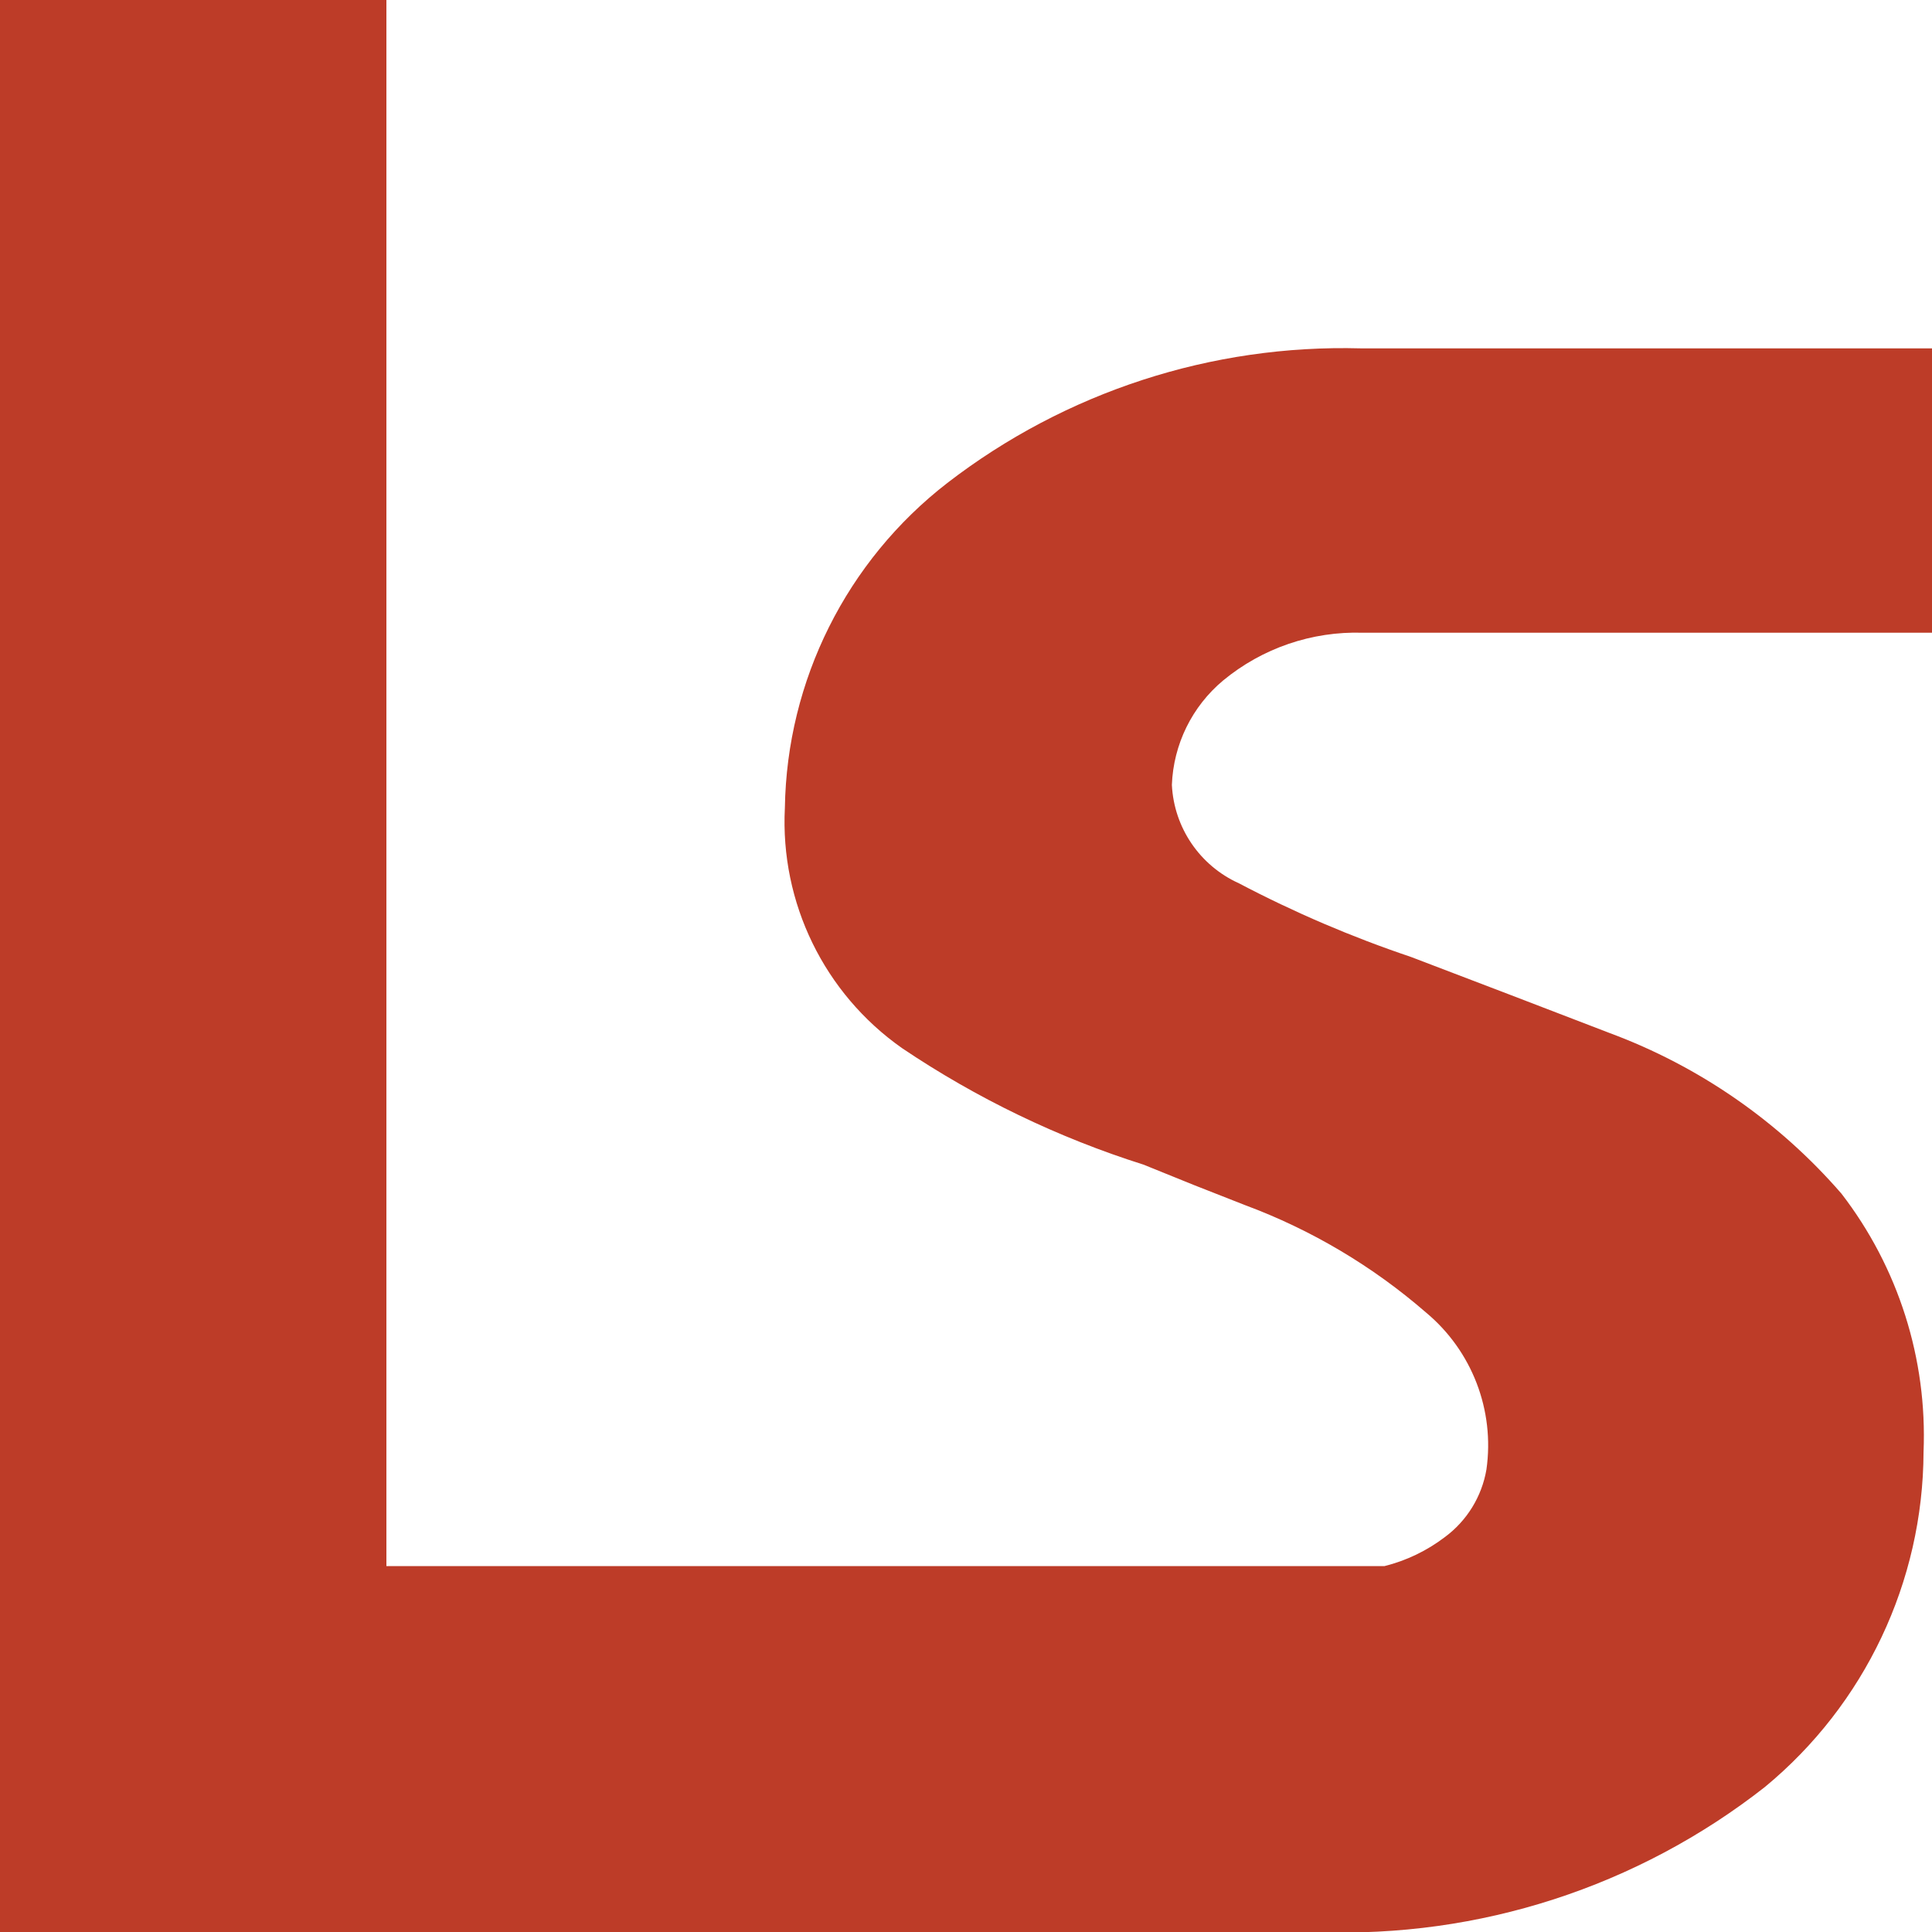
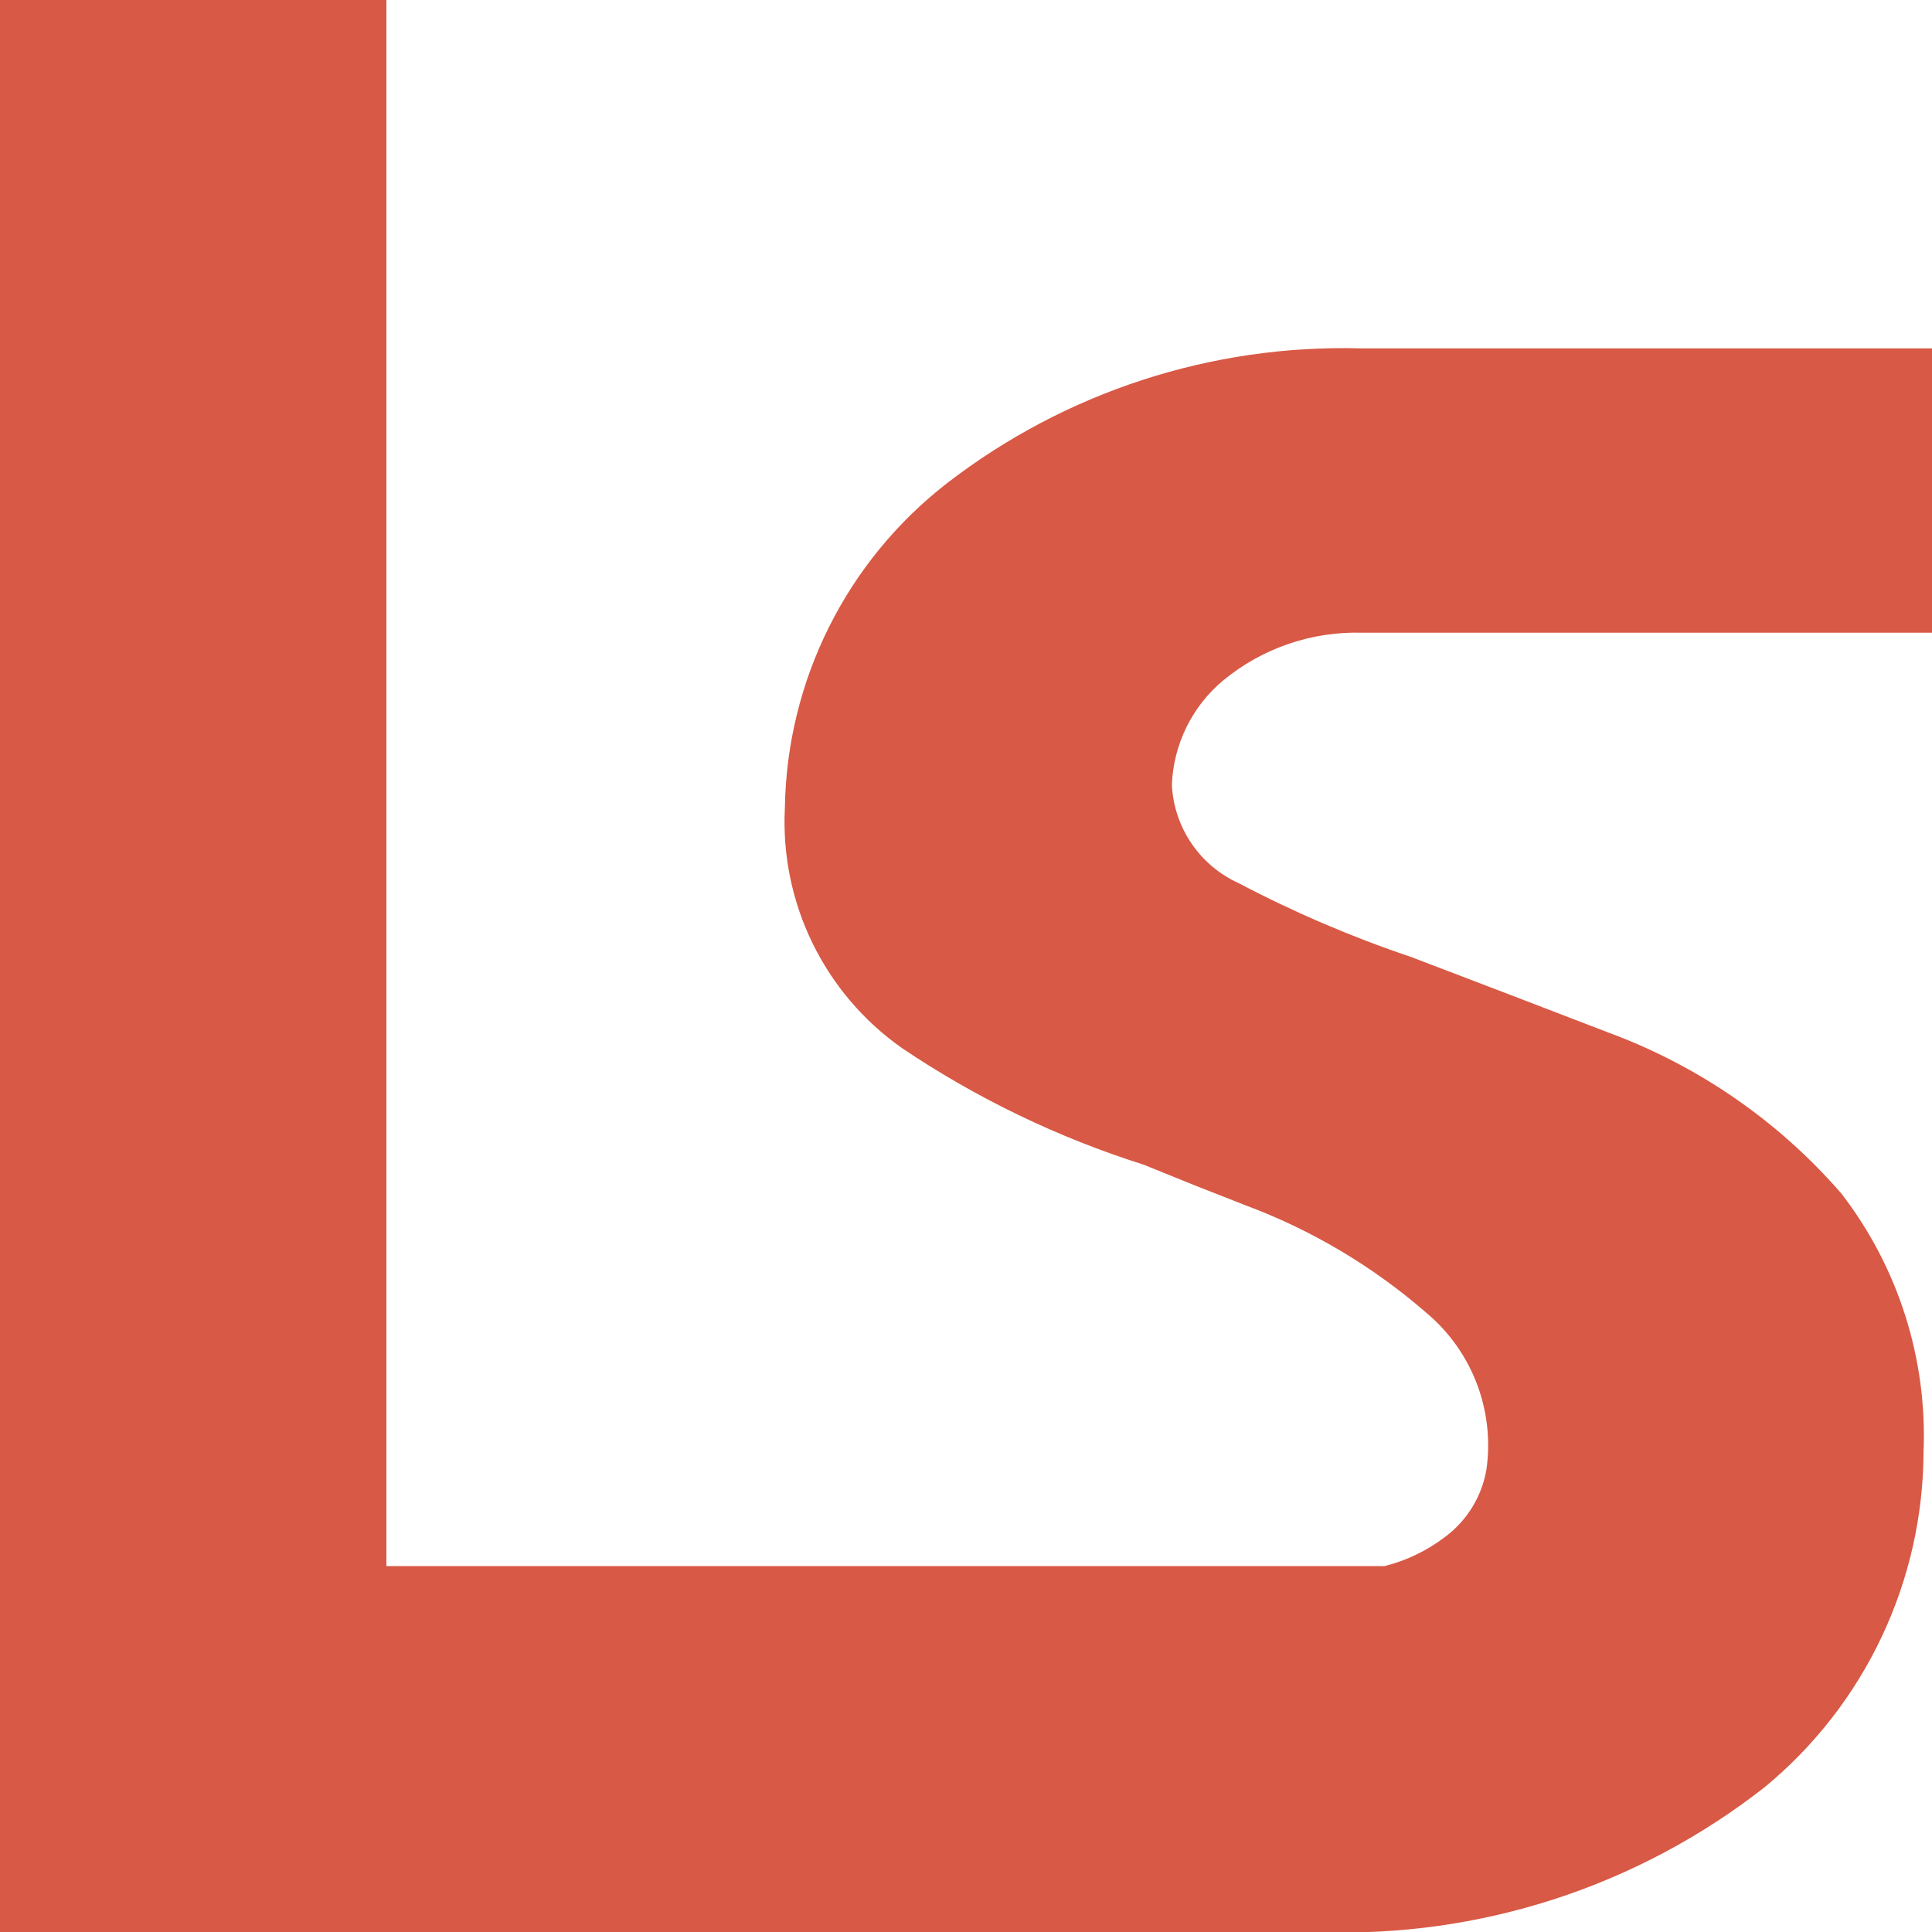
<svg xmlns="http://www.w3.org/2000/svg" viewBox="0 0 32 32">
  <defs>
-     <style>.cls-1{fill:#bd3c28;}</style>
+     <style>.cls-1{fill:#D85945;}</style>
  </defs>
  <g id="Layer_2" data-name="Layer 2">
    <g id="Layer_1-2" data-name="Layer 1">
      <path class="cls-1" d="M6.4,0V10.11l0,15.83H22.5l.19,0,.24,0a2.75,2.75,0,0,0,1-.48,1.76,1.76,0,0,0,.69-1.12,2.86,2.86,0,0,0-1-2.6,9.76,9.76,0,0,0-3-1.78l-.84-.33-.84-.34a15.56,15.56,0,0,1-4-1.93A4.58,4.58,0,0,1,13,13.38,6.94,6.94,0,0,1,15.69,8a10.74,10.74,0,0,1,6.85-2.23H32v4.71H22.57a3.46,3.46,0,0,0-2.31.79A2.37,2.37,0,0,0,19.41,13a1.89,1.89,0,0,0,1.11,1.63,19.52,19.52,0,0,0,2.85,1.22l1.65.63,1.64.63a9.42,9.42,0,0,1,3.84,2.66,6.57,6.57,0,0,1,1.36,4.28,7.23,7.23,0,0,1-2.63,5.55A11.31,11.31,0,0,1,21.82,32H0V0Z" />
    </g>
  </g>
</svg>
